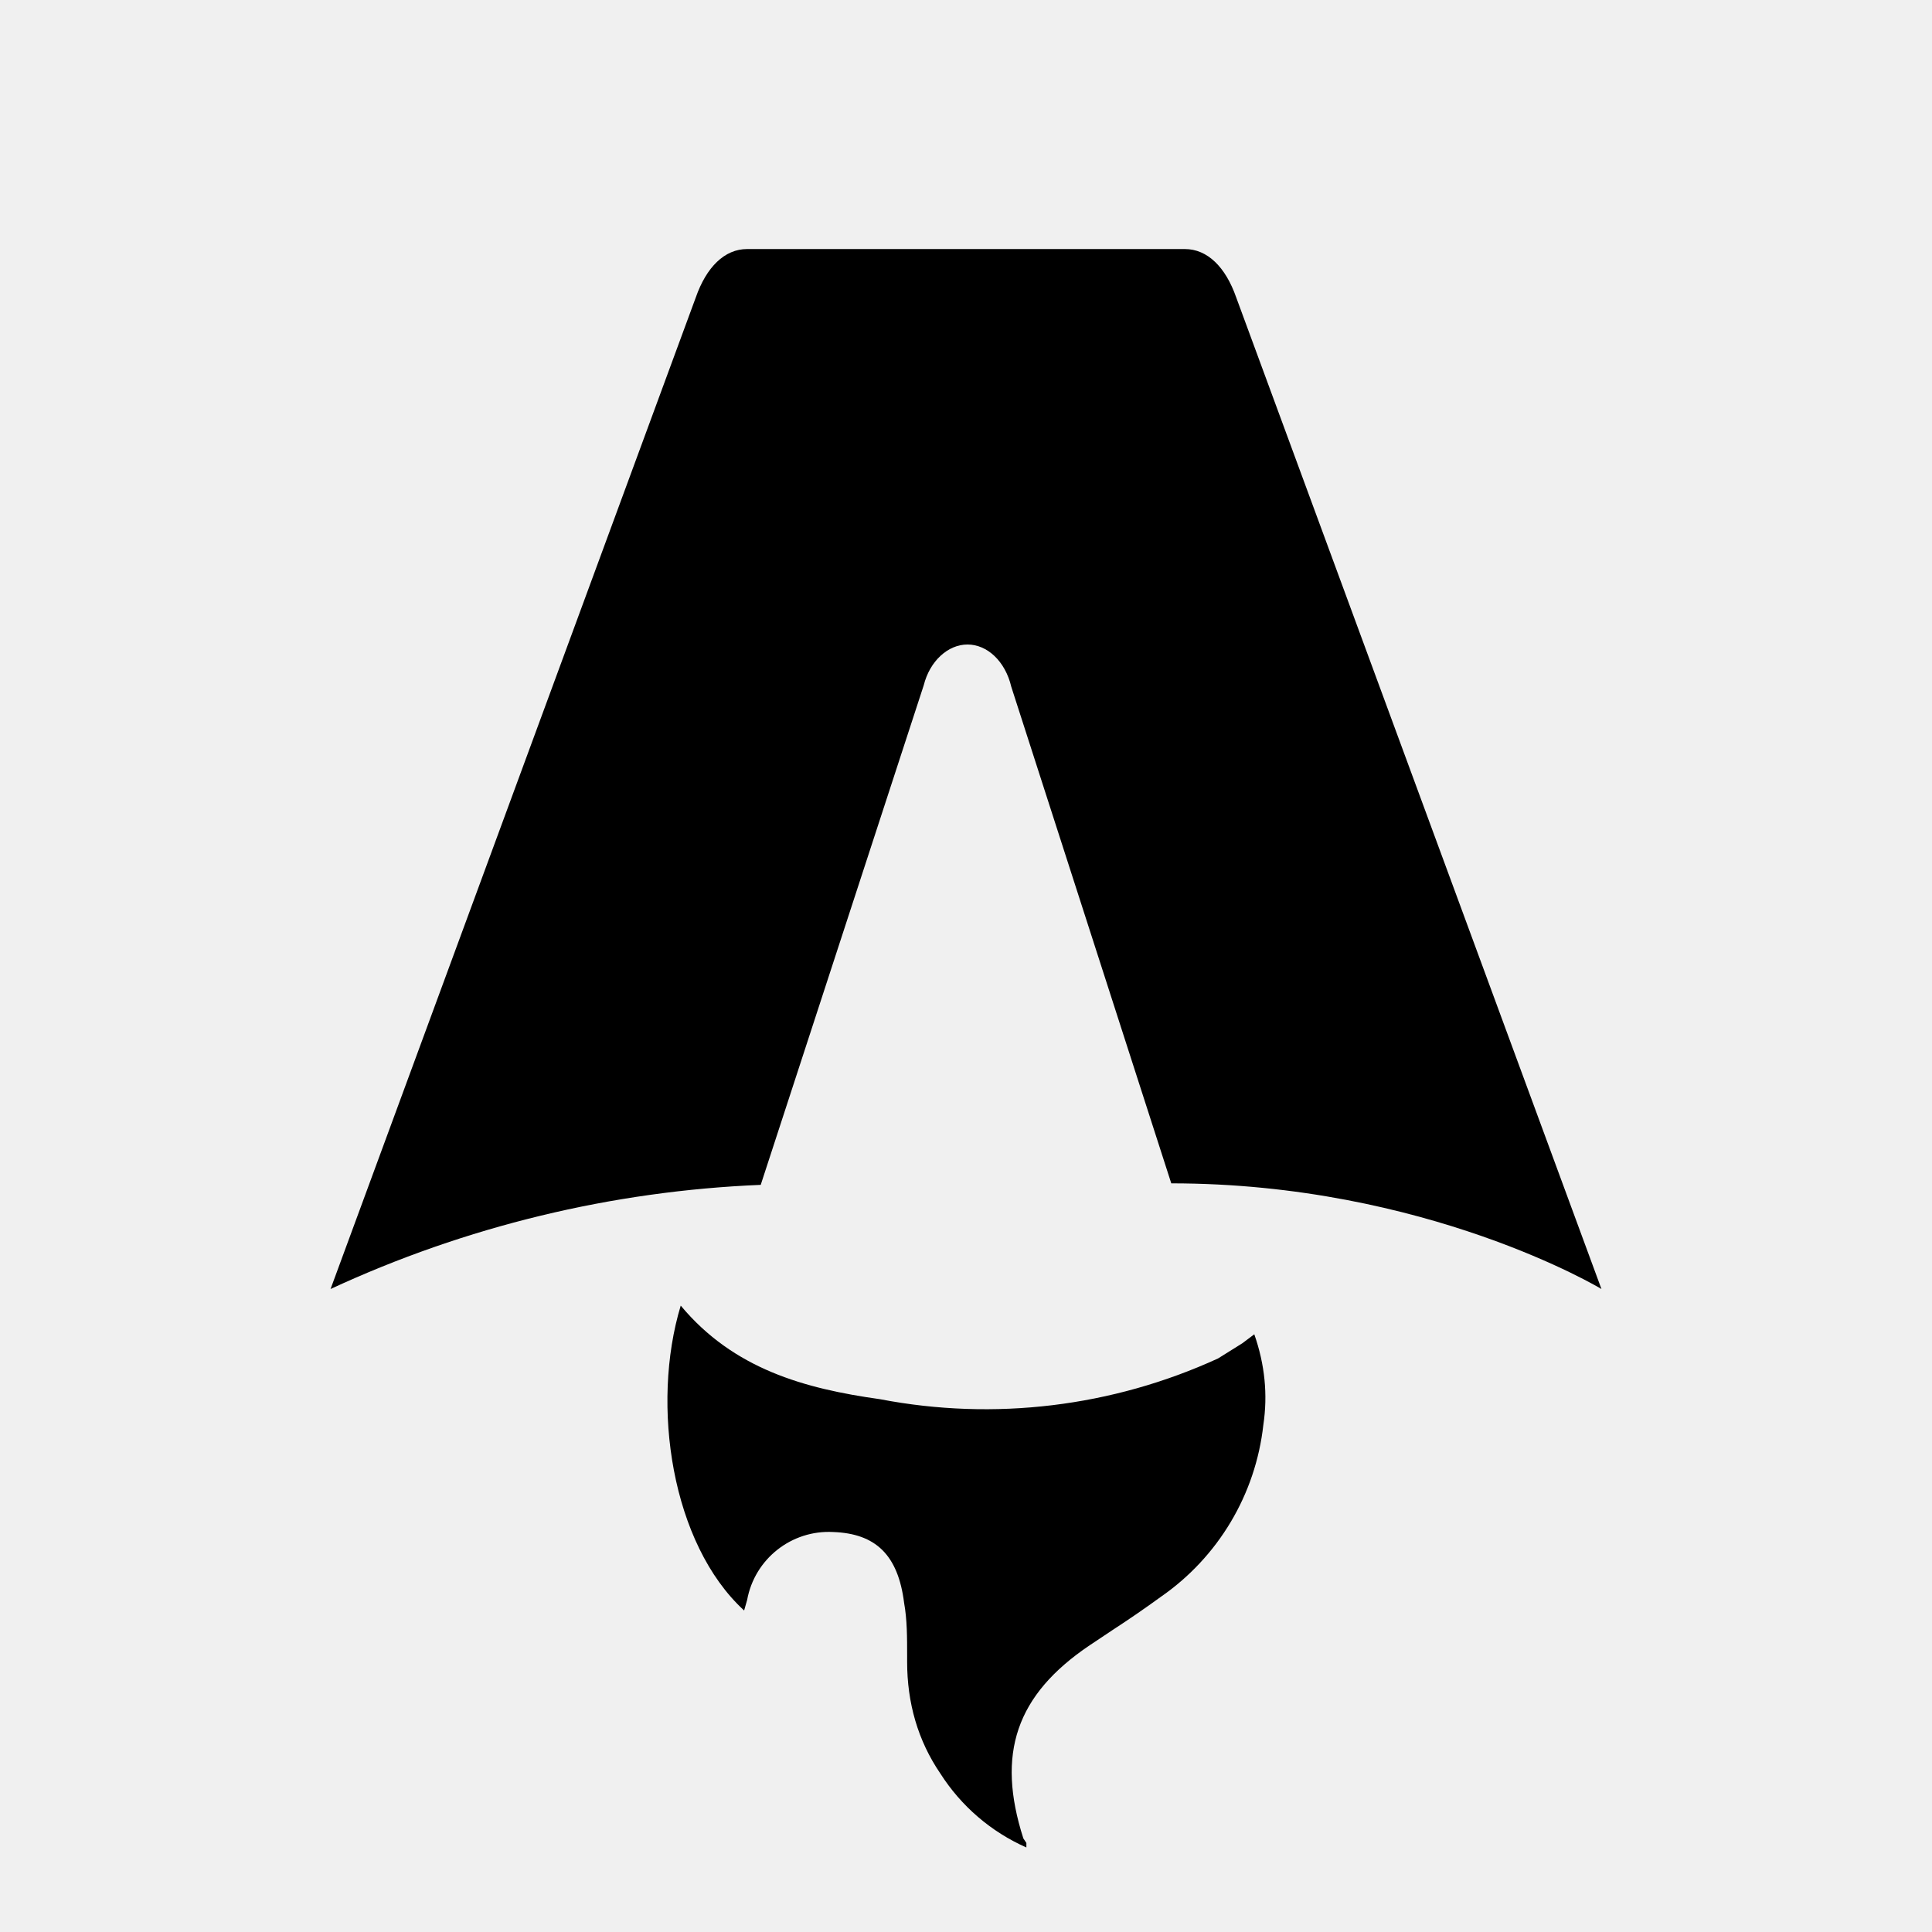
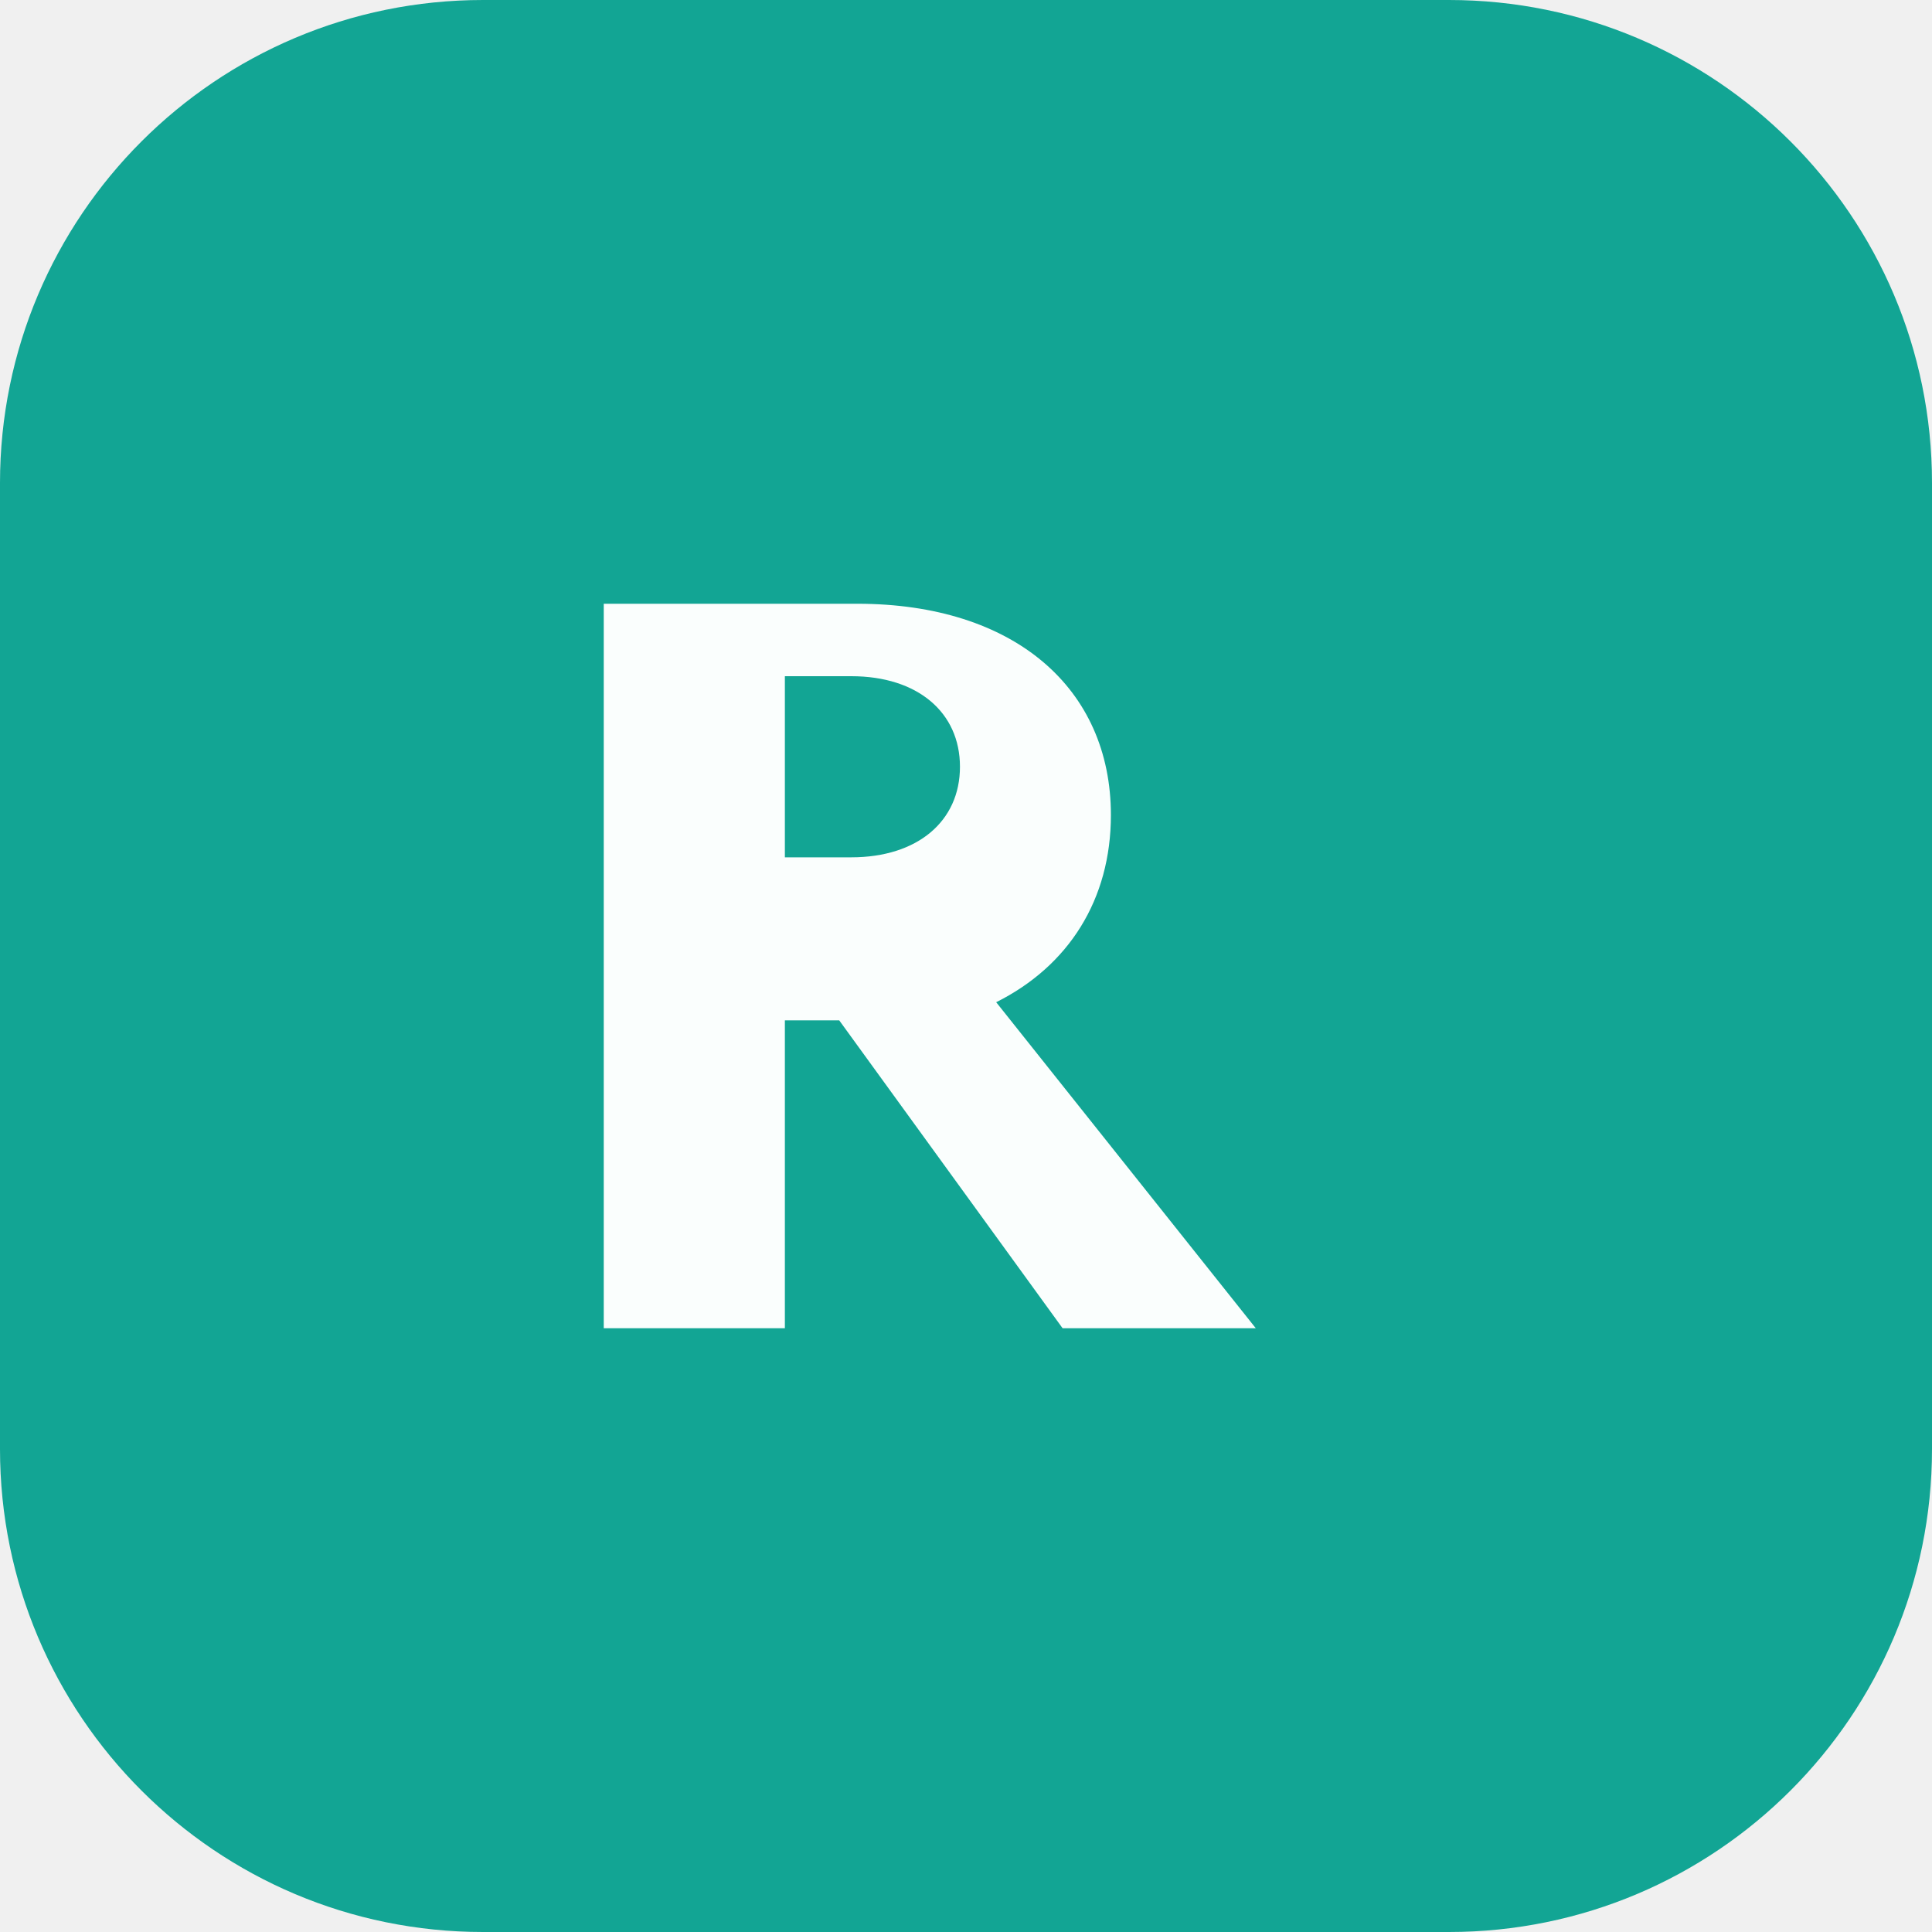
- <svg xmlns="http://www.w3.org/2000/svg" fill="none" viewBox="0 0 128 128">
-   <path d="M50.4 78.5a75.1 75.1 0 0 0-28.5 6.9l24.2-65.7c.7-2 1.9-3.2 3.4-3.2h29c1.5 0 2.7 1.2 3.4 3.2l24.2 65.7s-11.6-7-28.5-7L67 45.5c-.4-1.7-1.6-2.8-2.9-2.8-1.3 0-2.5 1.1-2.9 2.7L50.4 78.5Zm-1.1 28.2Zm-4.2-20.2c-2 6.6-.6 15.8 4.2 20.2a17.5 17.5 0 0 1 .2-.7 5.5 5.5 0 0 1 5.7-4.5c2.8.1 4.3 1.5 4.7 4.7.2 1.1.2 2.3.2 3.5v.4c0 2.7.7 5.2 2.2 7.4a13 13 0 0 0 5.7 4.9v-.3l-.2-.3c-1.8-5.6-.5-9.5 4.4-12.8l1.5-1a73 73 0 0 0 3.2-2.2 16 16 0 0 0 6.8-11.4c.3-2 .1-4-.6-6l-.8.6-1.6 1a37 37 0 0 1-22.4 2.7c-5-.7-9.7-2-13.2-6.2Z" />
-   <style>
-         path { fill: #000; }
-         @media (prefers-color-scheme: dark) {
-             path { fill: #FFF; }
-         }
-     </style>
+ <svg xmlns="http://www.w3.org/2000/svg" viewBox="0 0 32 32" fill="none">
+   <rect width="32" height="32" rx="8" fill="#12A594" />
+   <path d="M10 22V10h4.2c2.6 0 4.2 1.4 4.2 3.5 0 1.4-.7 2.5-1.9 3.1L20.8 22h-3.2l-3.7-5.1H13V22H10zm3-7.8h1.1c1.1 0 1.8-.6 1.8-1.5S15.2 11.2 14.1 11.2H13v3z" fill="#FAFEFD" />
</svg>
